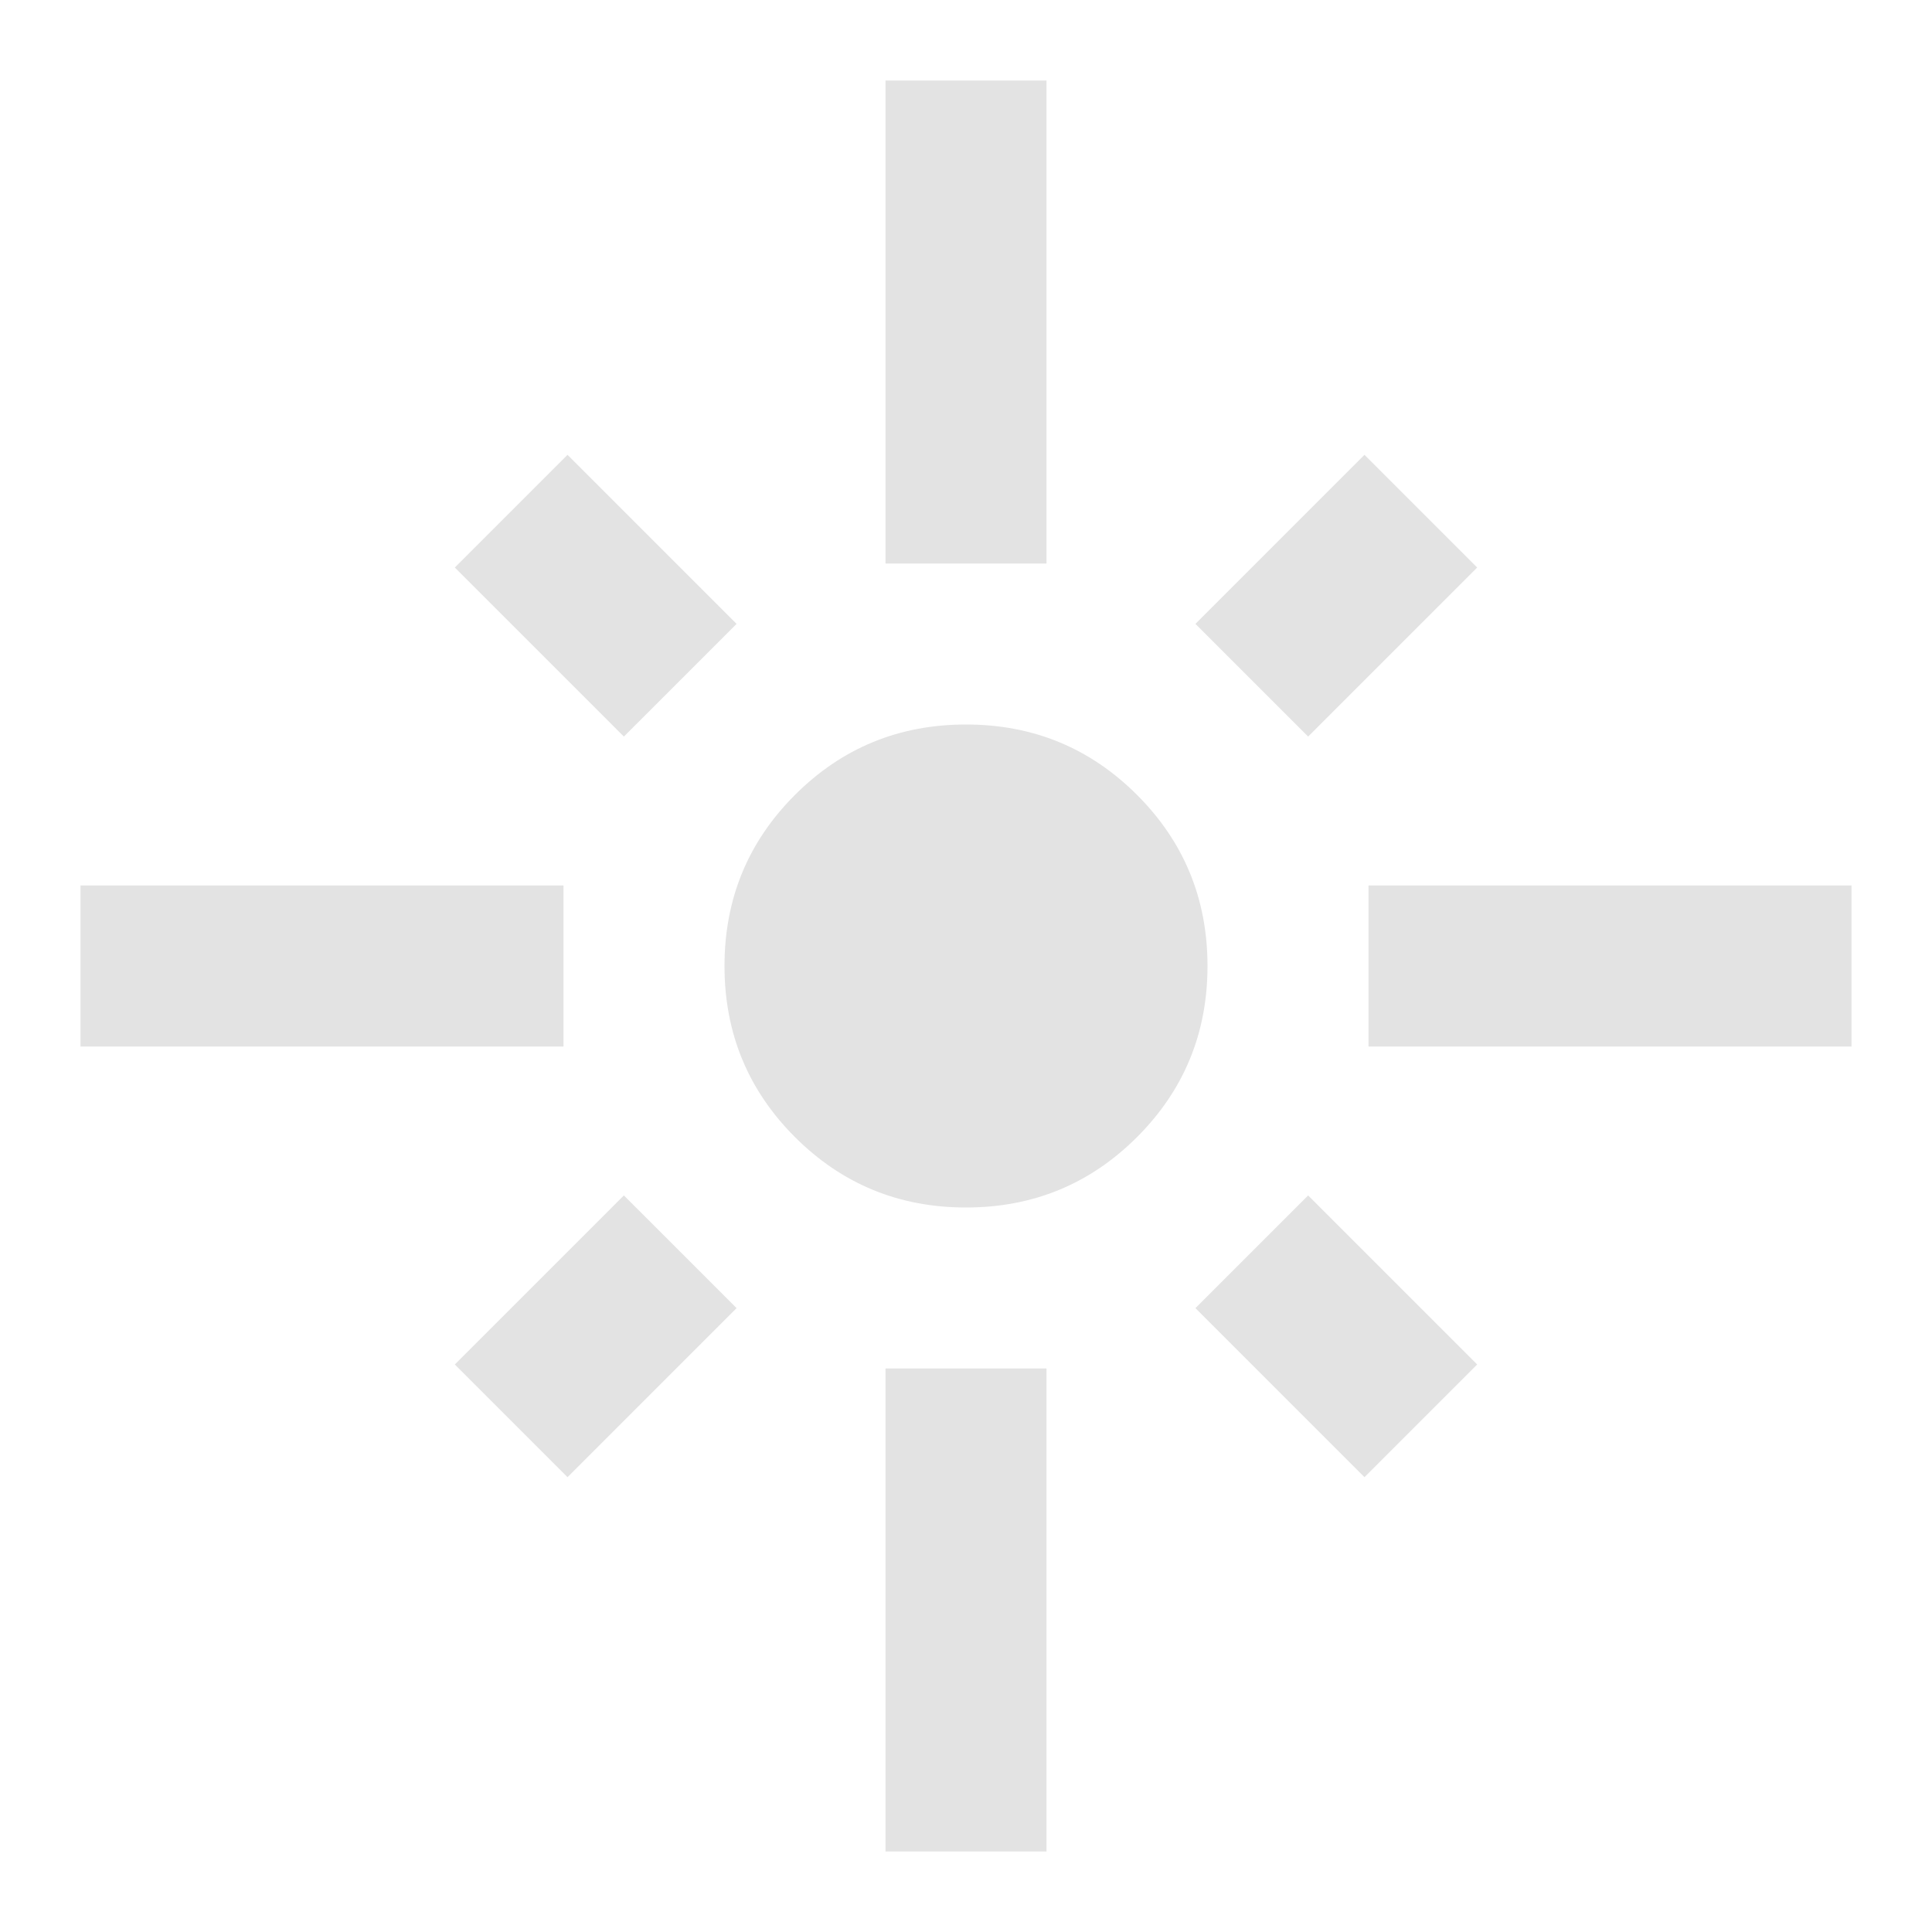
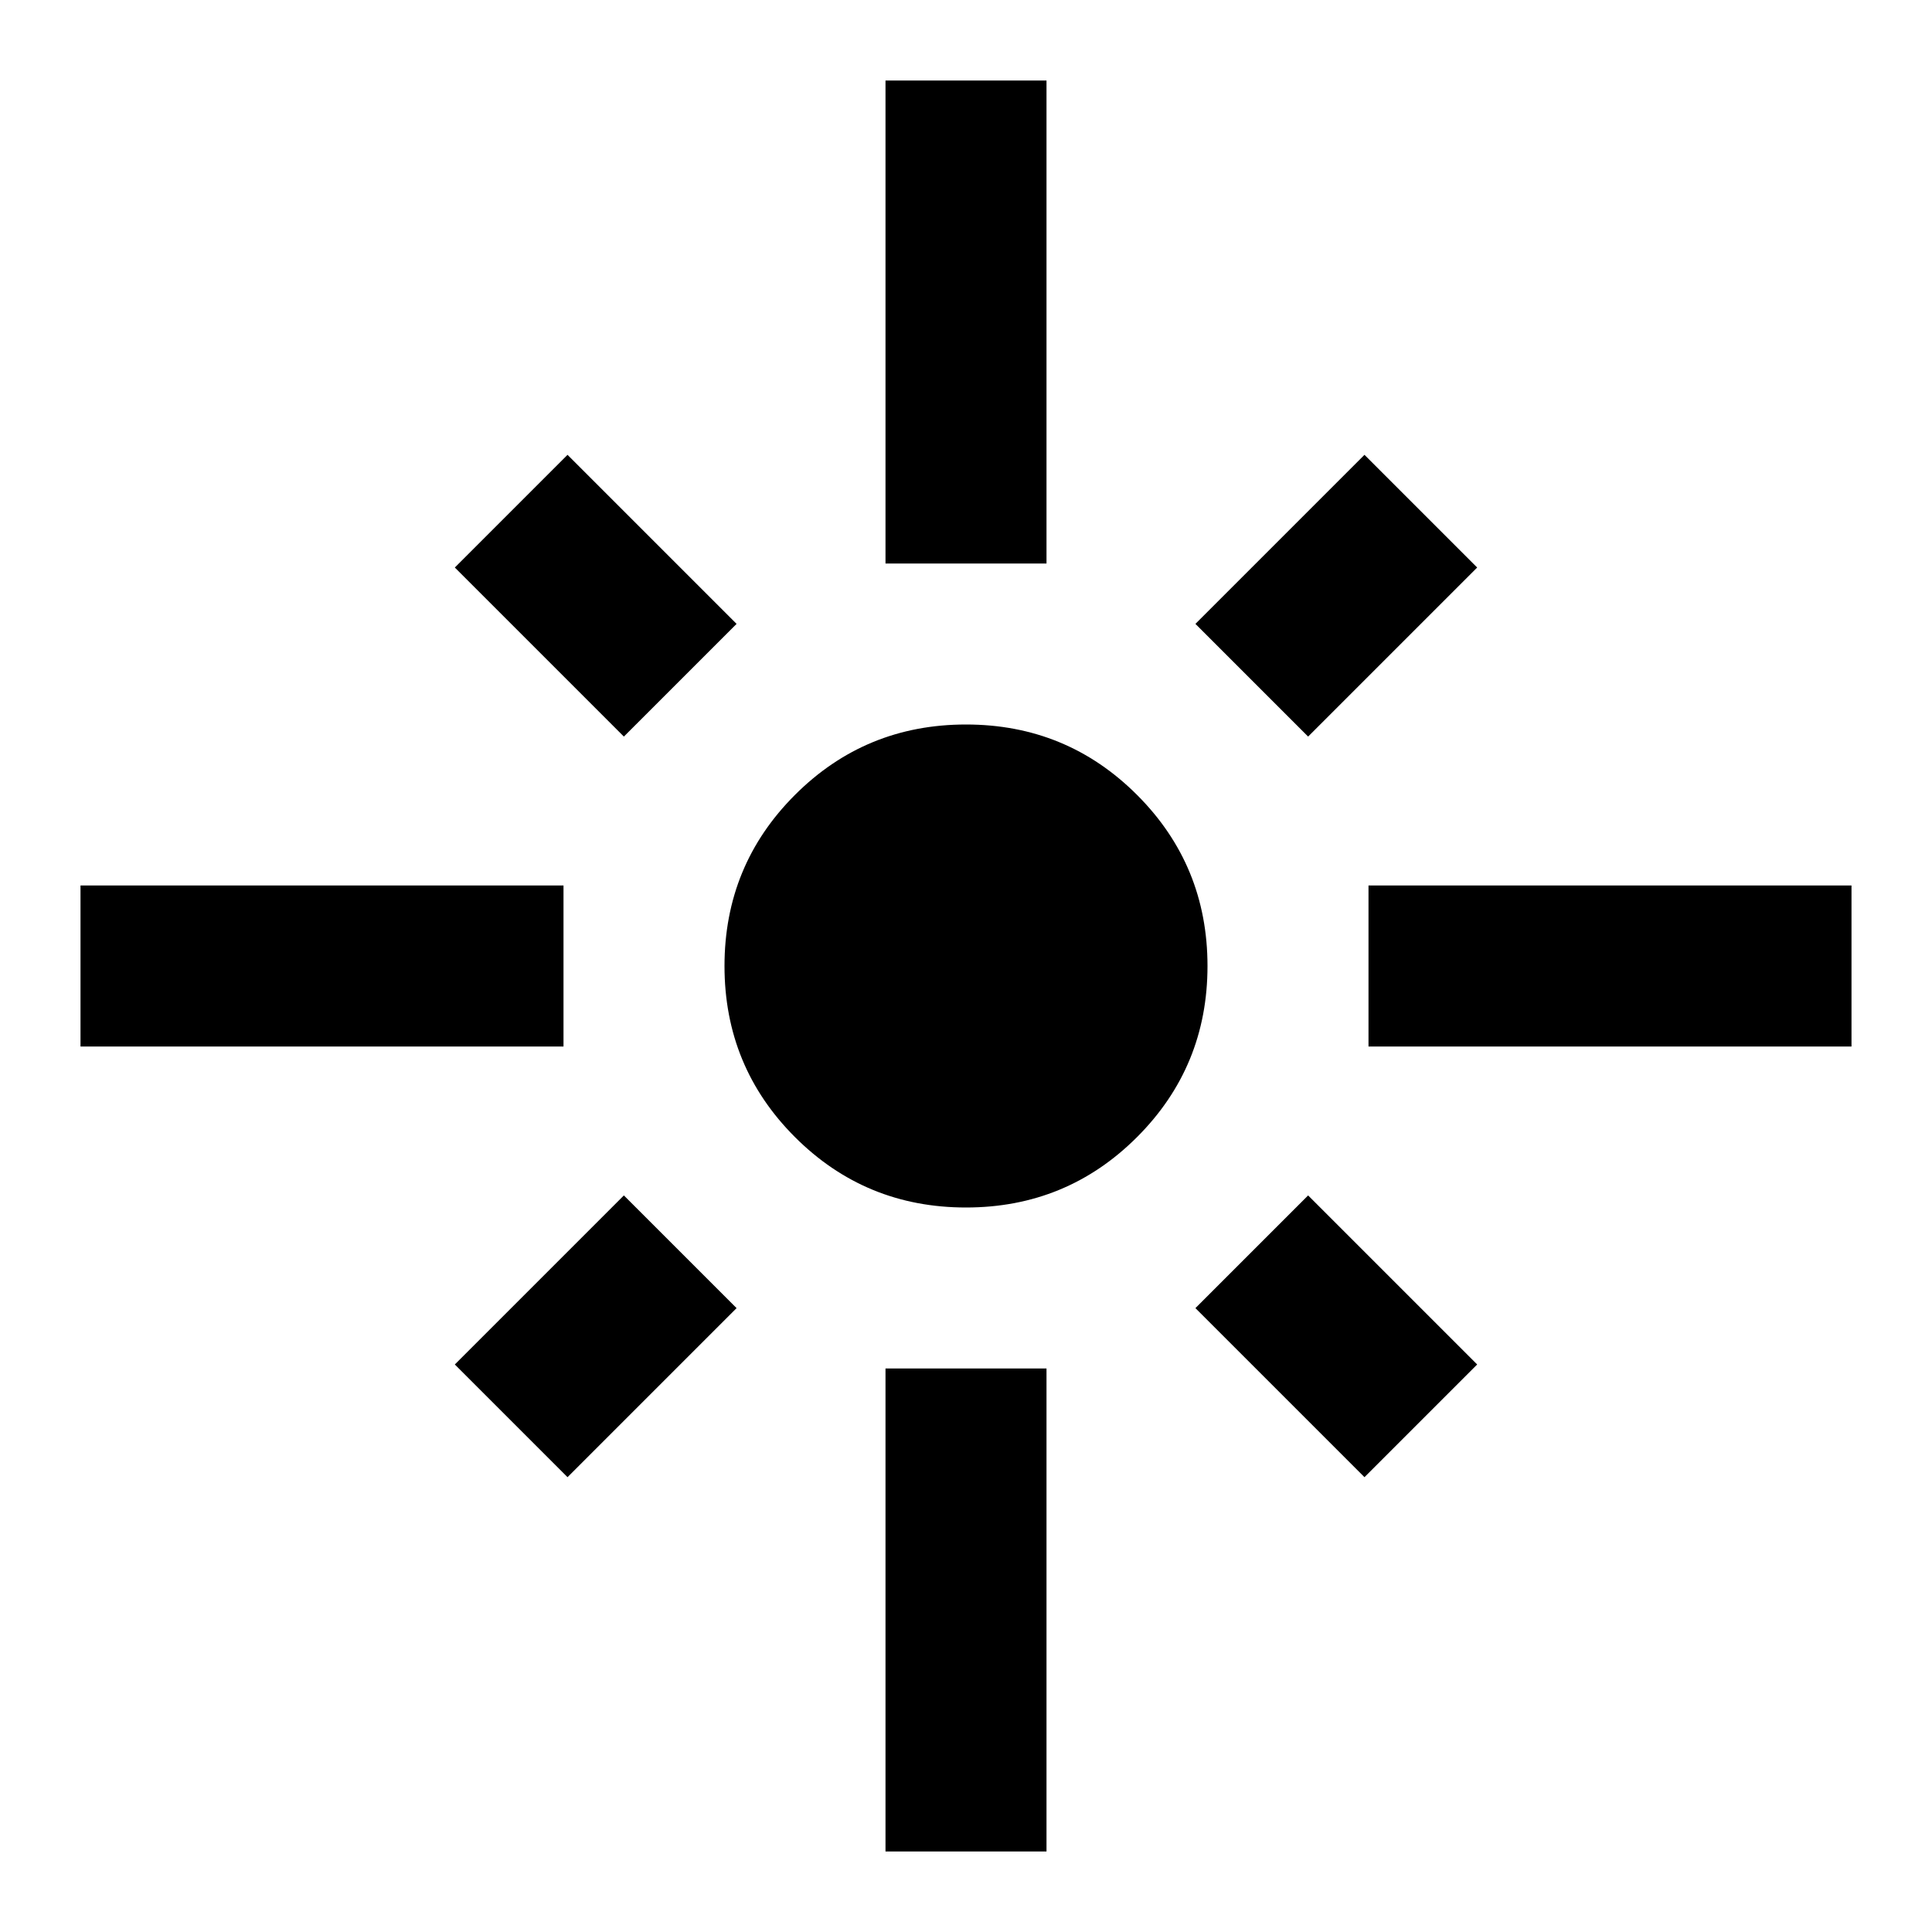
- <svg xmlns="http://www.w3.org/2000/svg" height="24px" viewBox="0 -960 960 960" width="24px" fill="#e3e3e3">
+ <svg xmlns="http://www.w3.org/2000/svg" height="24px" viewBox="0 -960 960 960" width="24px" fill="currentColor">
  <path d="M40-440v-80h240v80H40Zm270-154-84-84 56-56 84 84-56 56Zm130-86v-240h80v240h-80Zm210 86-56-56 84-84 56 56-84 84Zm30 154v-80h240v80H680Zm-200 80q-50 0-85-35t-35-85q0-50 35-85t85-35q50 0 85 35t35 85q0 50-35 85t-85 35Zm198 134-84-84 56-56 84 84-56 56Zm-396 0-56-56 84-84 56 56-84 84ZM440-40v-240h80v240h-80Z" />
</svg>
